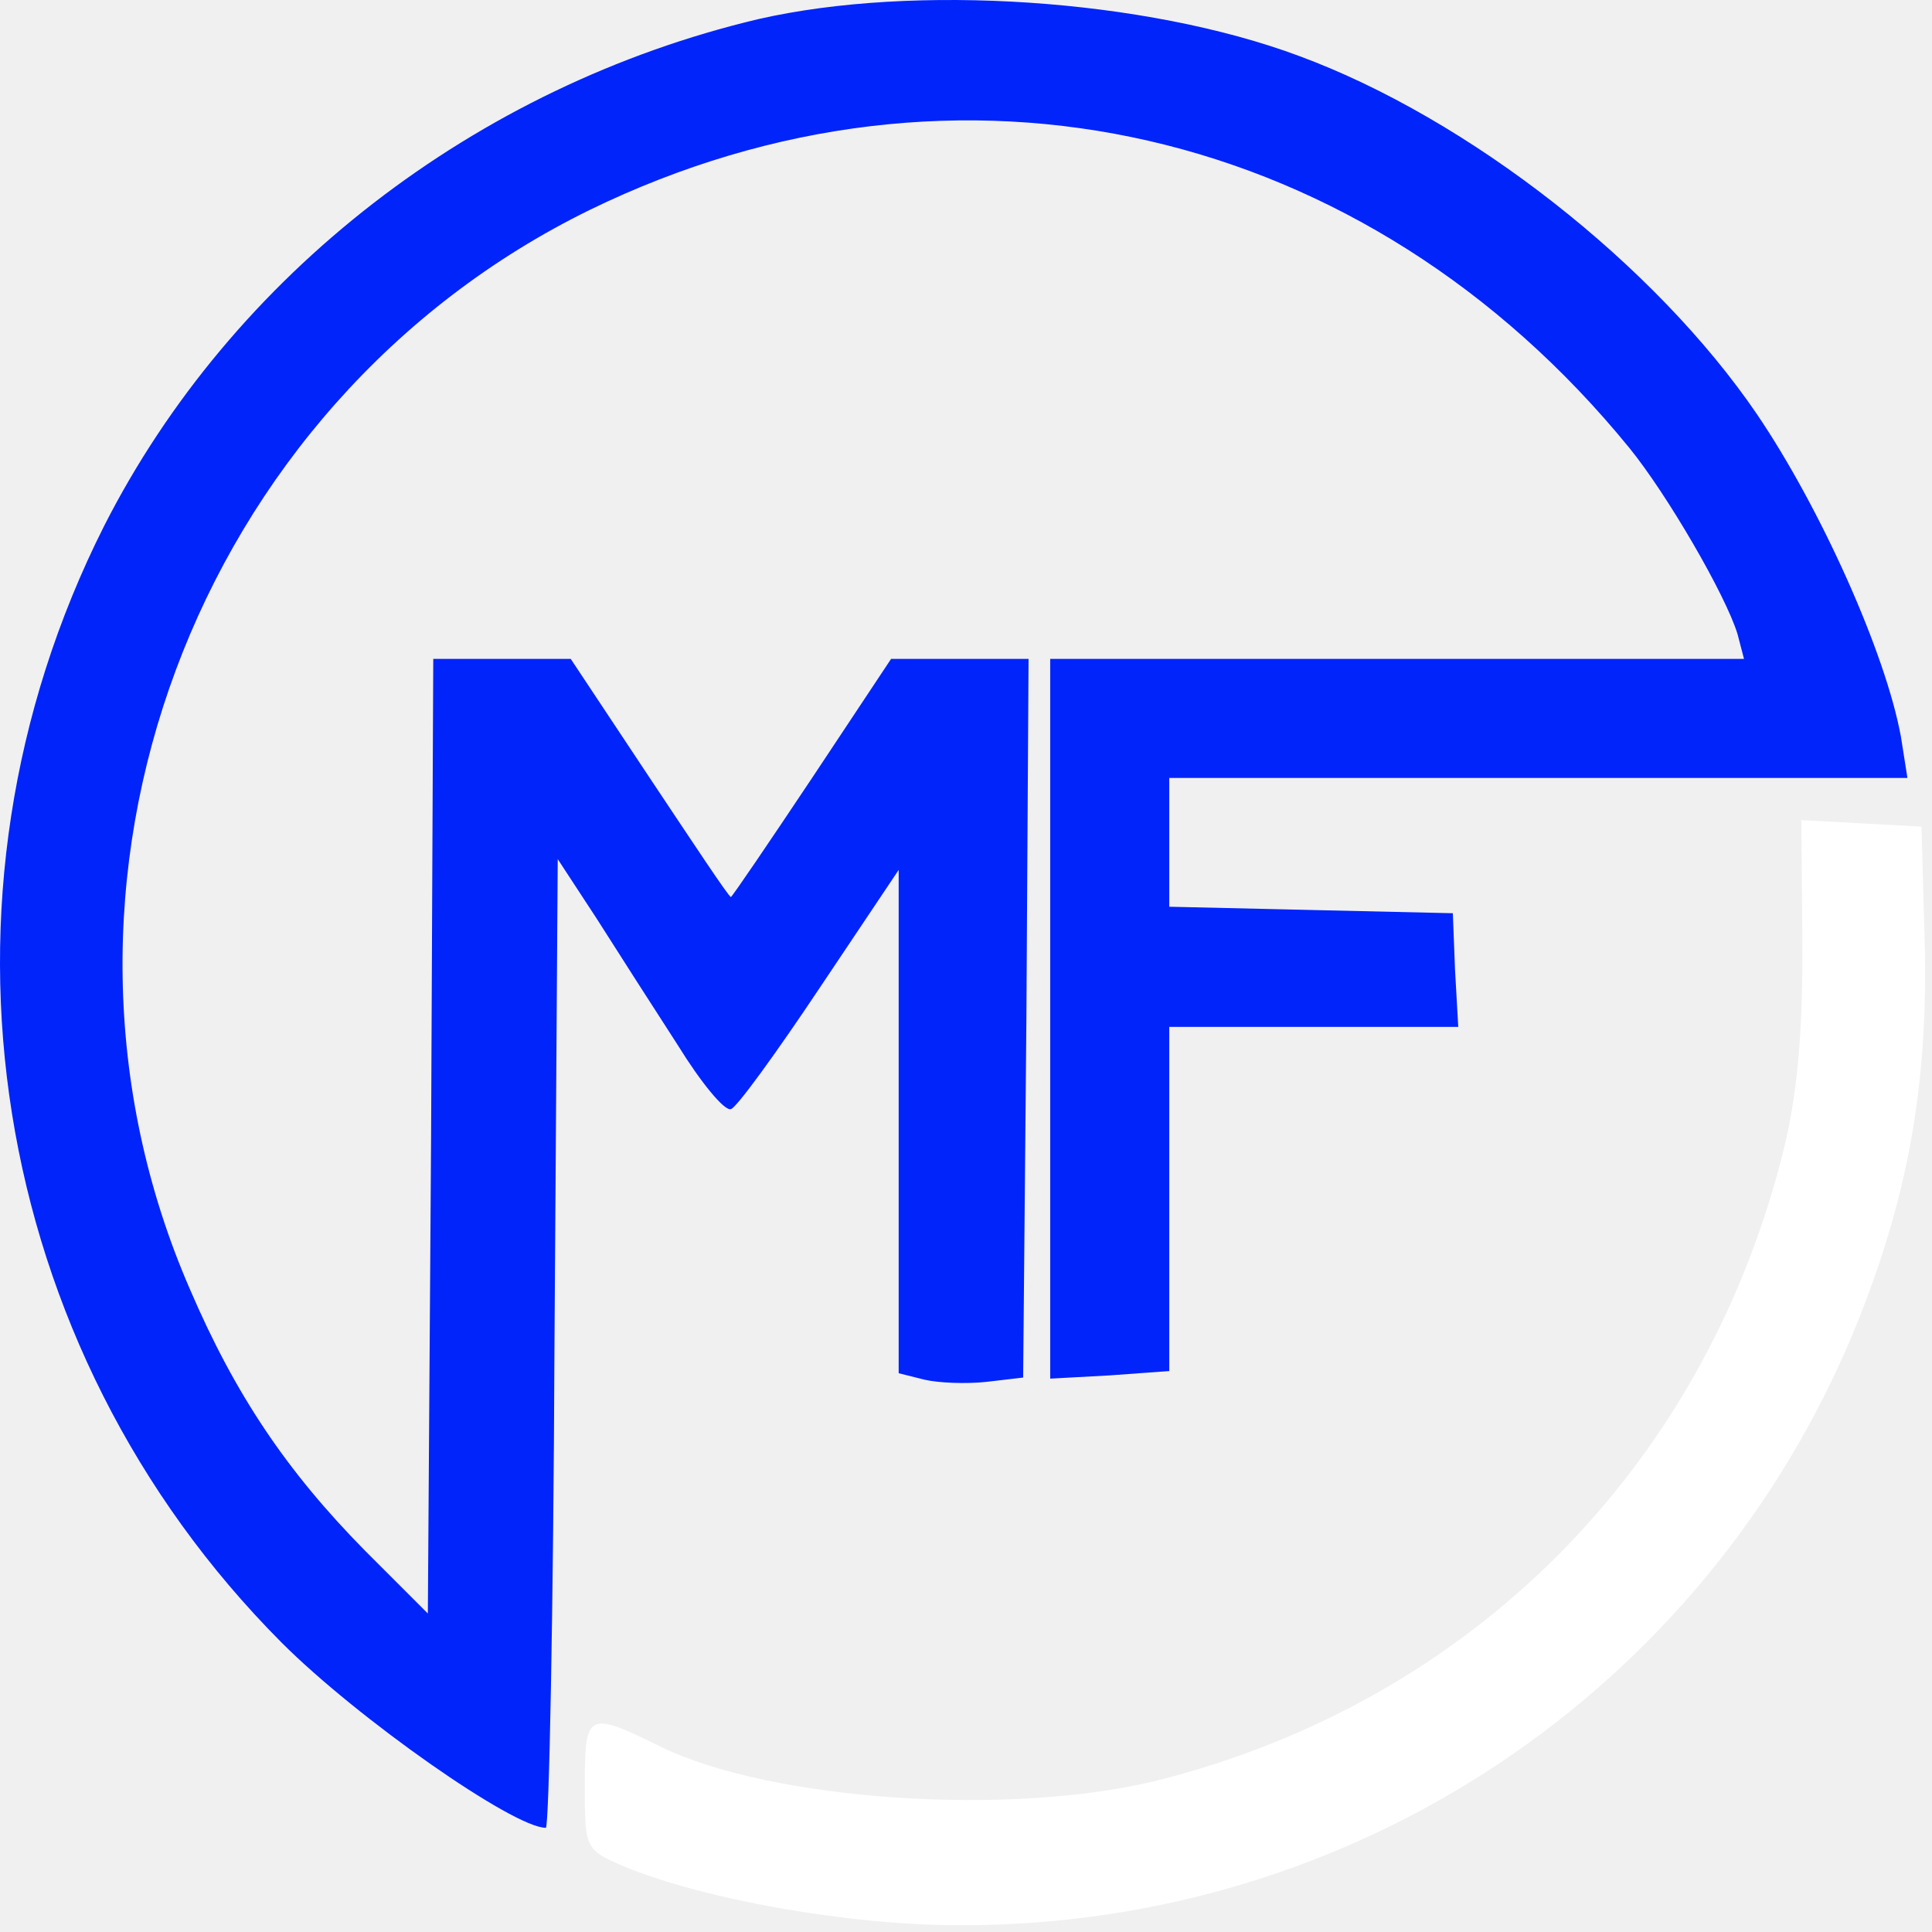
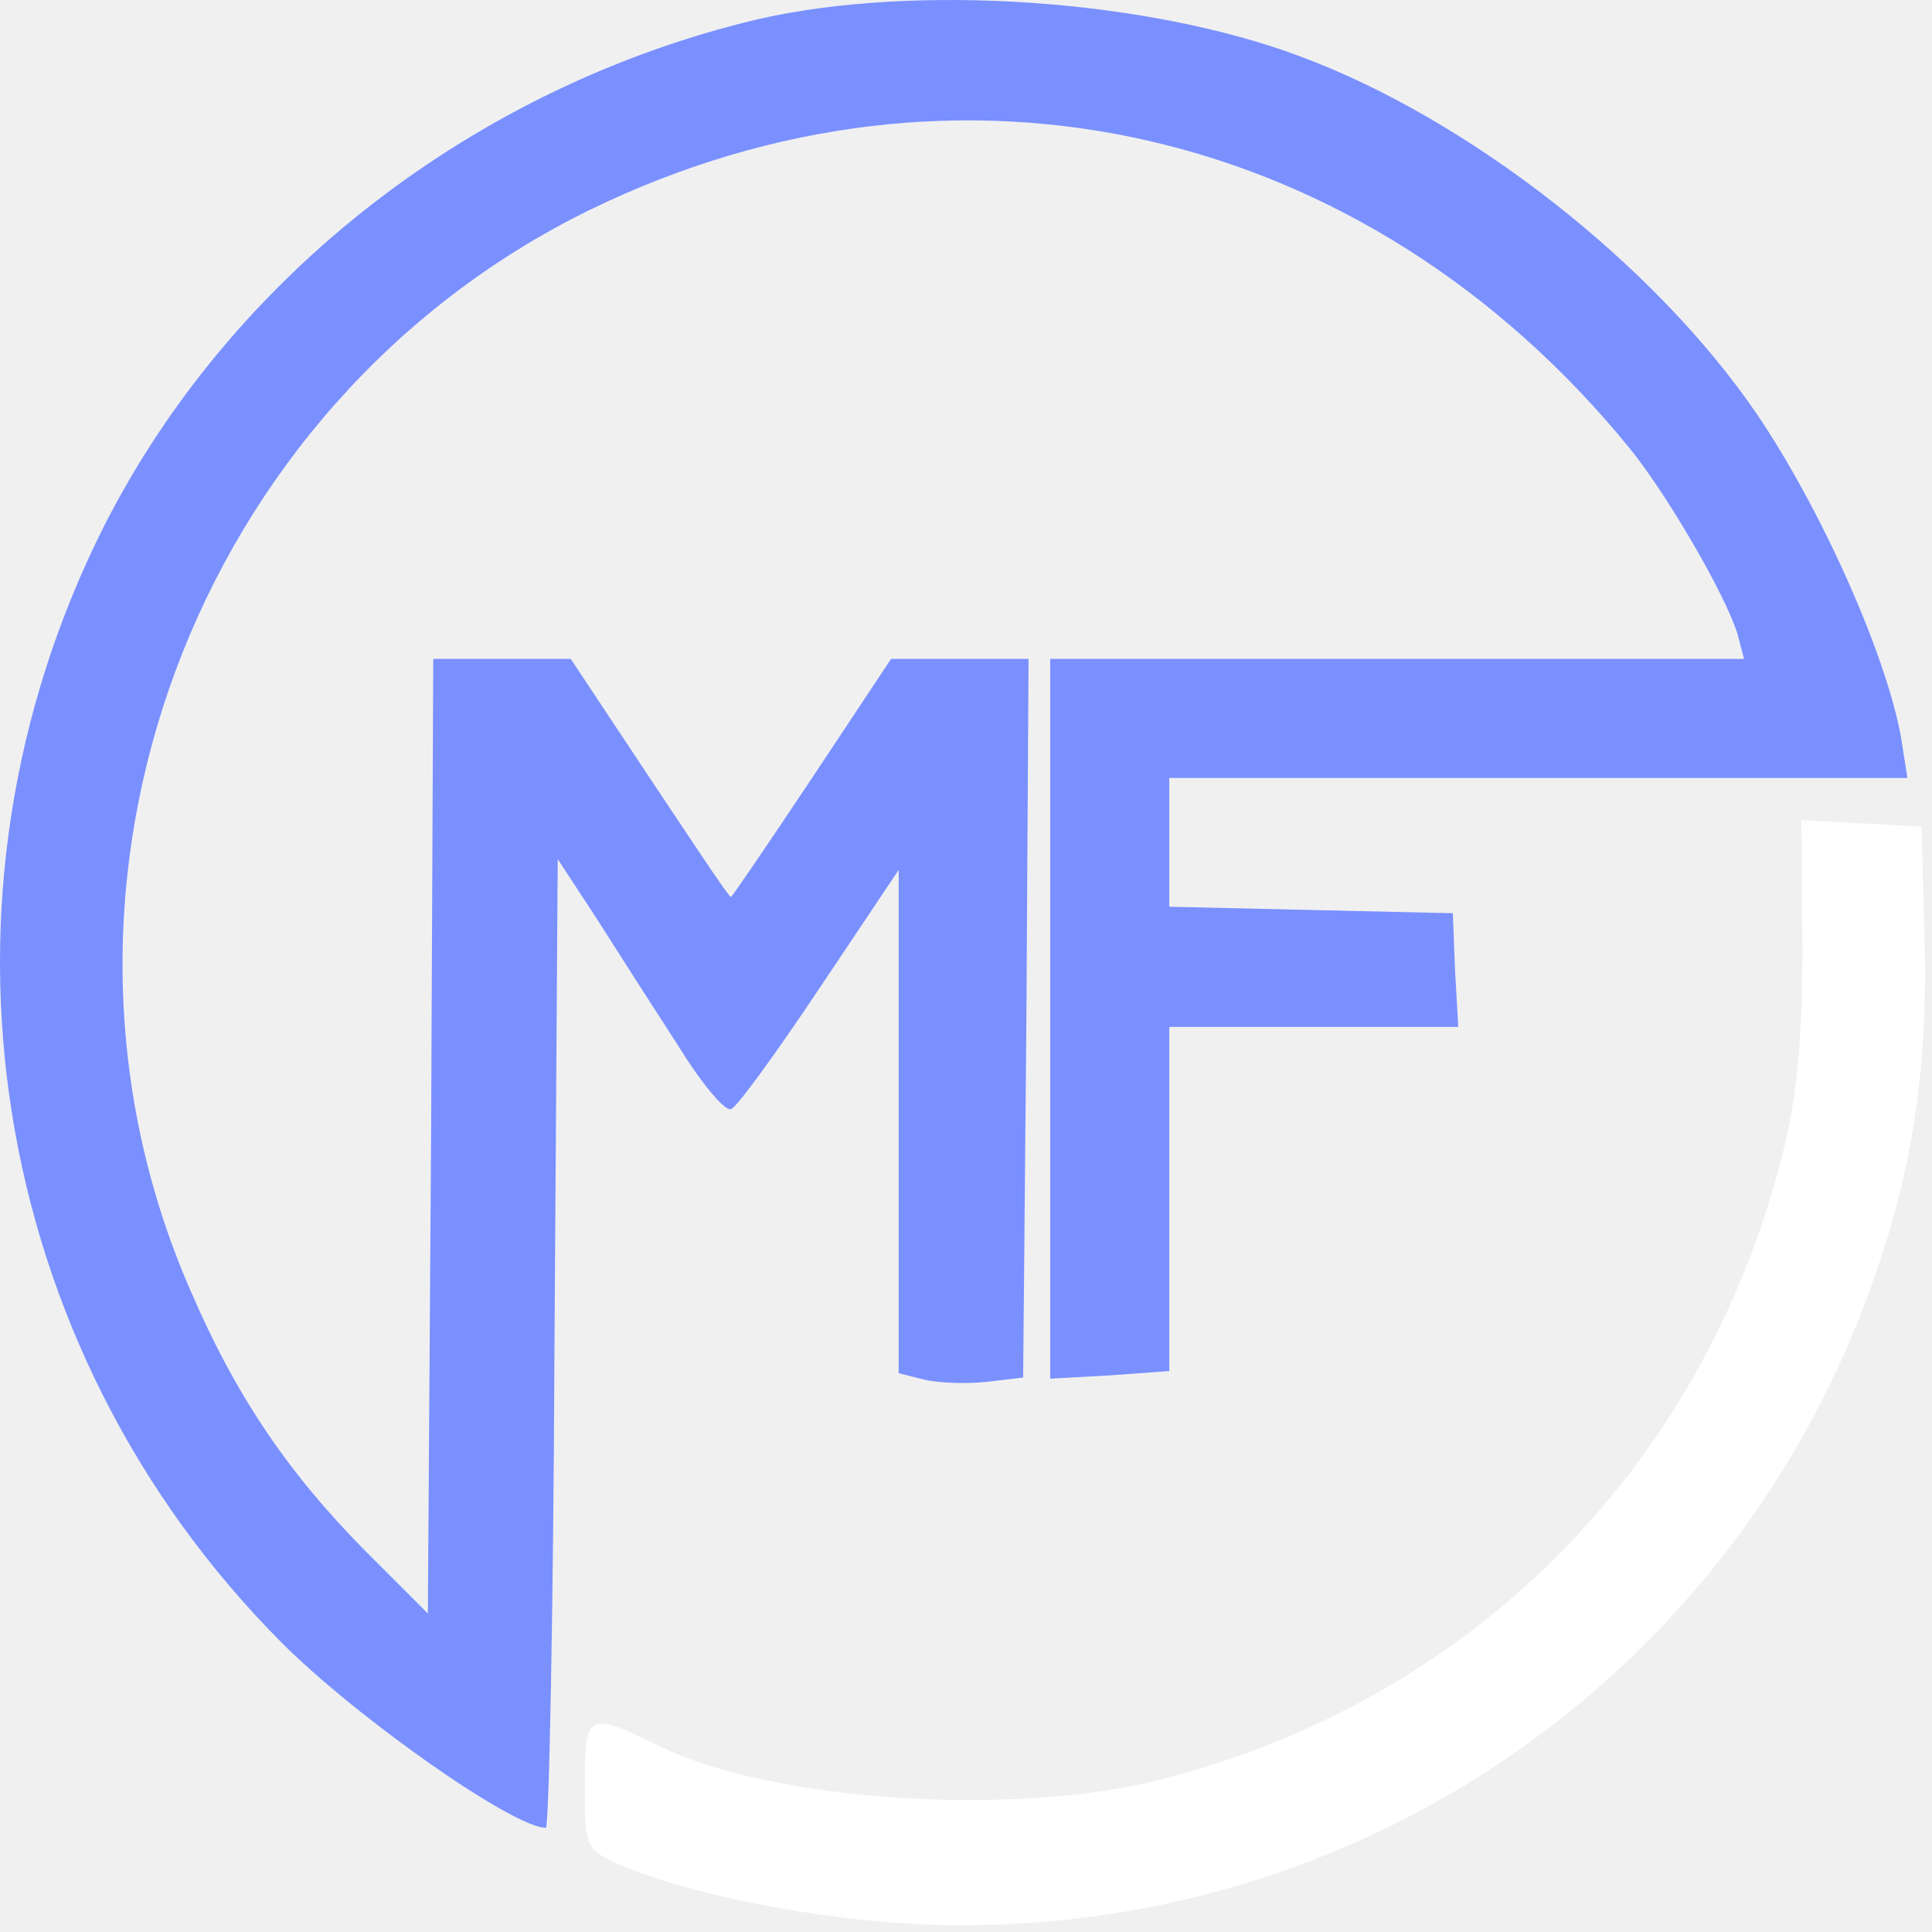
<svg xmlns="http://www.w3.org/2000/svg" width="238" height="238" viewBox="0 0 238 238" fill="none">
-   <path d="M93.373 2.365C58.573 10.632 28.573 33.832 12.84 64.765C-10.36 110.765 -1.56 165.965 34.706 202.365C44.04 211.699 63.24 225.165 67.24 225.165C67.64 225.165 68.173 198.365 68.306 165.565L68.706 105.832L73.506 113.165C76.04 117.165 80.573 124.232 83.506 128.765C86.306 133.299 89.24 136.899 90.04 136.632C90.706 136.499 95.64 129.699 100.973 121.699L110.706 107.165V138.232V169.165L113.906 169.965C115.64 170.365 118.973 170.499 121.506 170.232L126.04 169.699L126.44 125.432L126.706 81.165H118.306H109.773L100.04 95.832C94.706 103.832 90.173 110.499 90.04 110.499C89.773 110.499 85.373 103.832 80.04 95.832L70.306 81.165H61.773H53.373L53.106 139.965L52.706 198.765L44.973 191.032C35.373 181.299 28.973 171.832 23.373 158.765C1.773 109.032 23.906 49.699 72.706 25.832C117.906 3.832 168.306 15.432 200.706 55.165C205.373 60.899 212.573 73.299 214.04 78.099L214.84 81.165H172.173H129.373V125.432V169.832L136.706 169.432L144.04 168.899V147.699V126.499H161.906H179.64L179.24 119.432L178.973 112.499L161.506 112.099L144.04 111.699V103.832V95.832H189.506H234.973L234.173 90.765C232.306 80.499 224.306 62.632 216.44 51.032C203.906 32.632 180.973 14.632 160.04 6.899C141.106 -0.168 112.573 -2.035 93.373 2.365Z" fill="#0024FA" />
+   <path d="M93.373 2.365C58.573 10.632 28.573 33.832 12.84 64.765C-10.36 110.765 -1.56 165.965 34.706 202.365C44.04 211.699 63.24 225.165 67.24 225.165C67.64 225.165 68.173 198.365 68.306 165.565L68.706 105.832L73.506 113.165C76.04 117.165 80.573 124.232 83.506 128.765C86.306 133.299 89.24 136.899 90.04 136.632C90.706 136.499 95.64 129.699 100.973 121.699L110.706 107.165V138.232V169.165L113.906 169.965C115.64 170.365 118.973 170.499 121.506 170.232L126.04 169.699L126.44 125.432L126.706 81.165H118.306H109.773L100.04 95.832C94.706 103.832 90.173 110.499 90.04 110.499C89.773 110.499 85.373 103.832 80.04 95.832L70.306 81.165H61.773H53.373L53.106 139.965L52.706 198.765L44.973 191.032C35.373 181.299 28.973 171.832 23.373 158.765C1.773 109.032 23.906 49.699 72.706 25.832C117.906 3.832 168.306 15.432 200.706 55.165C205.373 60.899 212.573 73.299 214.04 78.099L214.84 81.165H172.173H129.373V125.432V169.832L136.706 169.432L144.04 168.899V147.699V126.499H161.906H179.64L179.24 119.432L178.973 112.499L161.506 112.099L144.04 111.699V103.832V95.832H189.506H234.973L234.173 90.765C232.306 80.499 224.306 62.632 216.44 51.032C203.906 32.632 180.973 14.632 160.04 6.899C141.106 -0.168 112.573 -2.035 93.373 2.365Z" fill="#7A90FF" />
  <path d="M222.04 116.765C222.04 127.965 221.373 135.299 219.506 142.499C209.64 181.032 181.106 209.565 142.706 219.299C124.573 223.832 94.973 221.832 81.373 215.165C72.44 210.765 72.04 210.899 72.04 219.699C72.04 227.832 72.04 227.832 76.973 229.965C86.707 233.965 104.44 237.165 118.173 237.165C166.84 237.299 210.04 208.365 228.44 163.832C234.973 147.832 237.506 133.965 237.106 116.365L236.706 101.832L229.373 101.432L221.906 101.032L222.04 116.765Z" fill="white" />
</svg>
